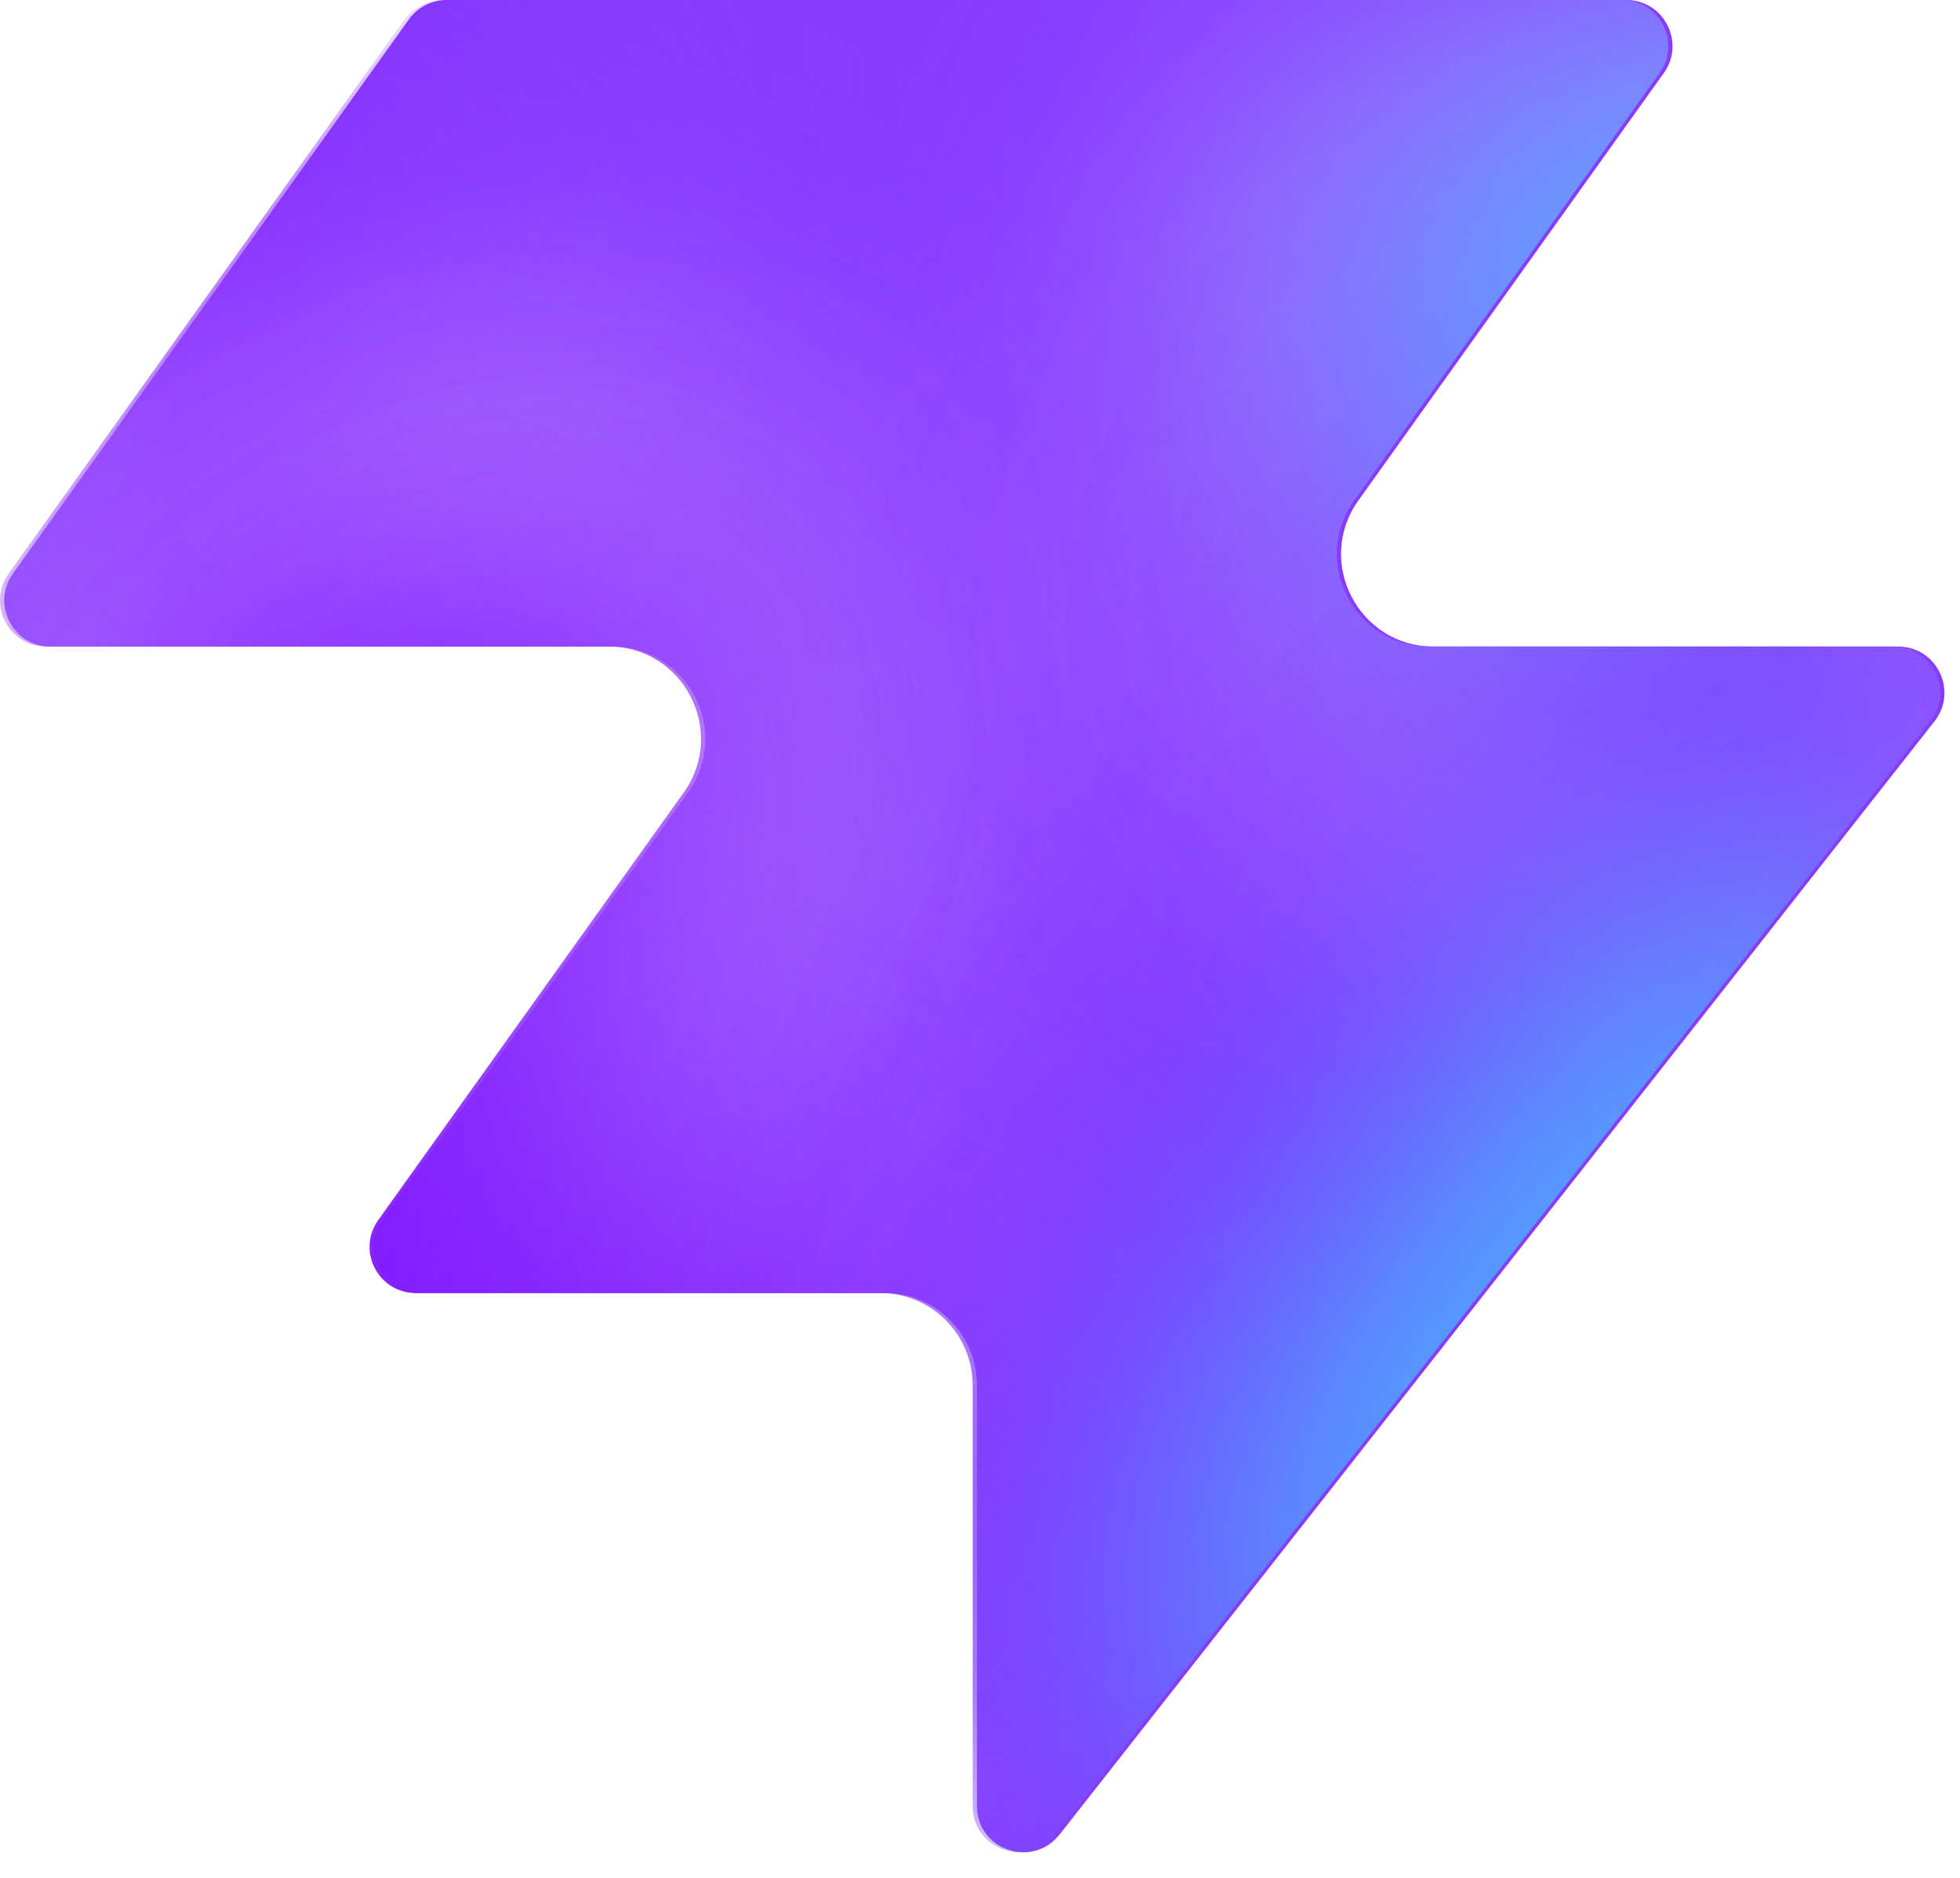
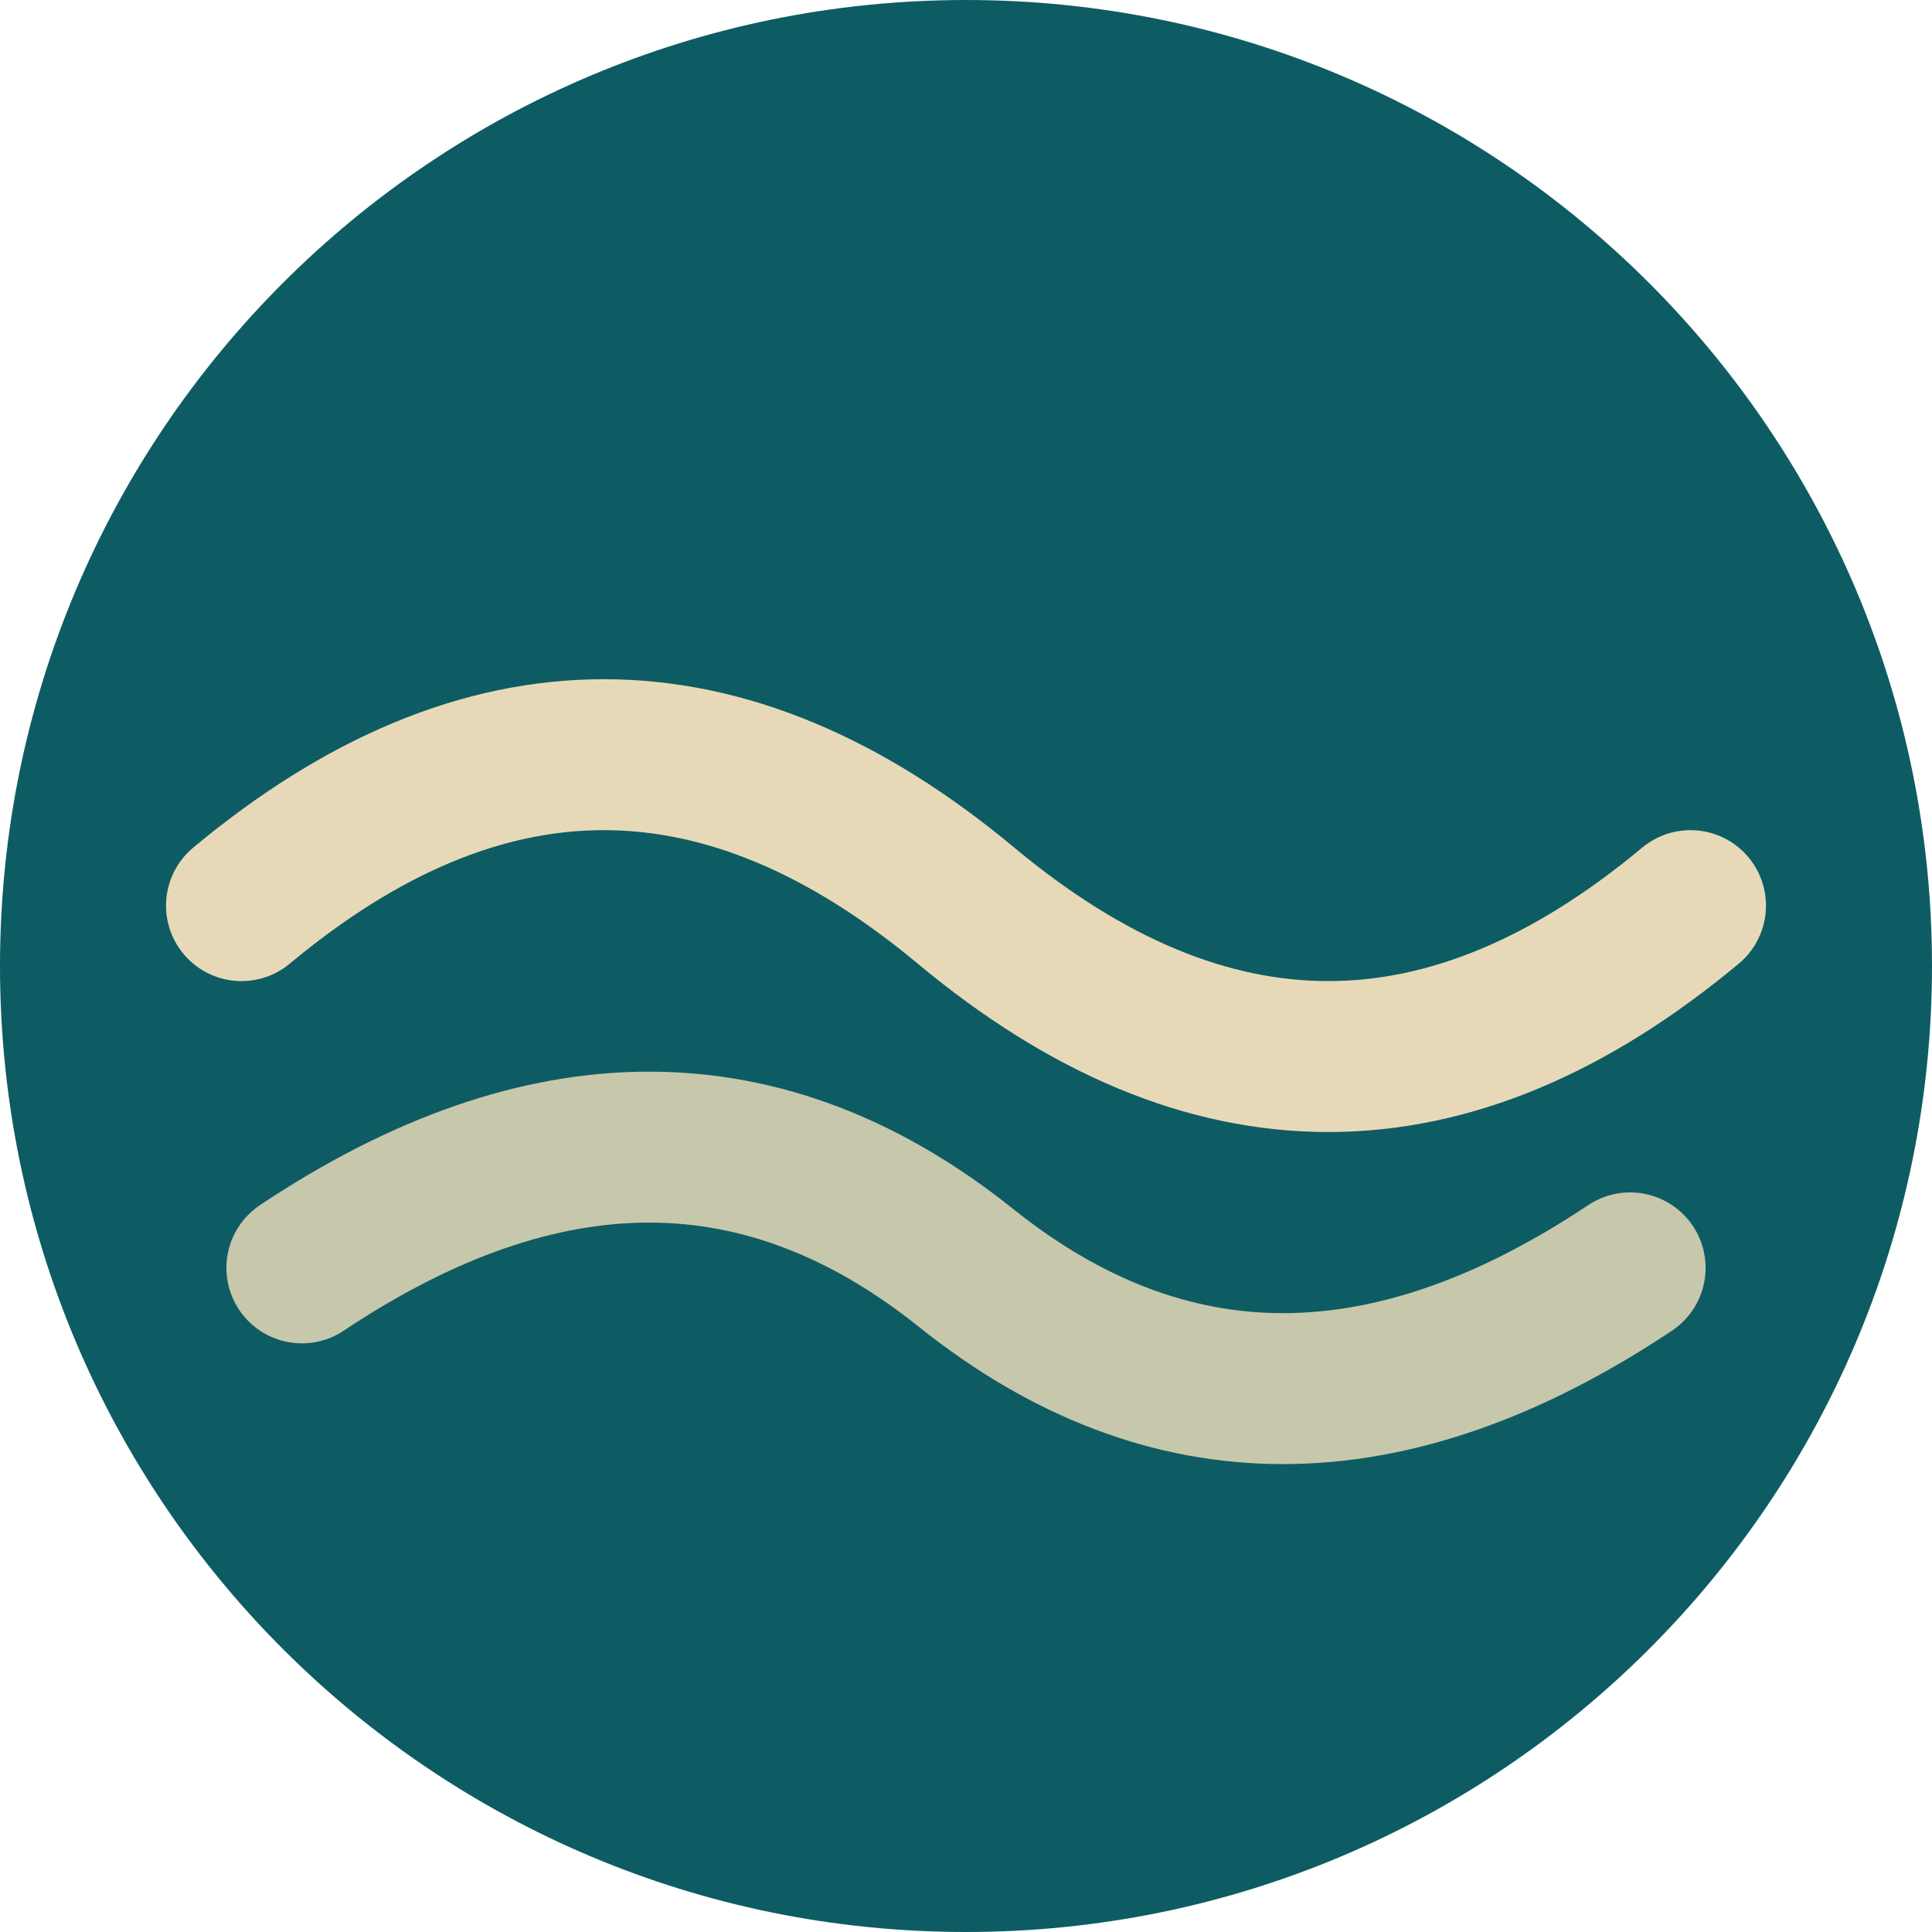
- <svg xmlns="http://www.w3.org/2000/svg" width="48" height="46" fill="none" viewBox="0 0 48 46">
-   <path fill="#863bff" d="M25.946 44.938c-.664.845-2.021.375-2.021-.698V33.937a2.26 2.26 0 0 0-2.262-2.262H10.287c-.92 0-1.456-1.04-.92-1.788l7.48-10.471c1.07-1.497 0-3.578-1.842-3.578H1.237c-.92 0-1.456-1.04-.92-1.788L10.013.474c.214-.297.556-.474.92-.474h28.894c.92 0 1.456 1.04.92 1.788l-7.48 10.471c-1.07 1.498 0 3.579 1.842 3.579h11.377c.943 0 1.473 1.088.89 1.83L25.947 44.94z" style="fill:#863bff;fill:color(display-p3 .525 .23 1);fill-opacity:1" />
-   <mask id="a" width="48" height="46" x="0" y="0" maskUnits="userSpaceOnUse" style="mask-type:alpha">
-     <path fill="#000" d="M25.842 44.938c-.664.844-2.021.375-2.021-.698V33.937a2.26 2.26 0 0 0-2.262-2.262H10.183c-.92 0-1.456-1.04-.92-1.788l7.48-10.471c1.07-1.498 0-3.579-1.842-3.579H1.133c-.92 0-1.456-1.04-.92-1.787L9.91.473c.214-.297.556-.474.92-.474h28.894c.92 0 1.456 1.04.92 1.788l-7.48 10.471c-1.07 1.498 0 3.578 1.842 3.578h11.377c.943 0 1.473 1.088.89 1.832L25.843 44.94z" style="fill:#000;fill-opacity:1" />
-   </mask>
-   <g mask="url(#a)">
-     <g filter="url(#b)">
-       <ellipse cx="5.508" cy="14.704" fill="#ede6ff" rx="5.508" ry="14.704" style="fill:#ede6ff;fill:color(display-p3 .927 .903 1);fill-opacity:1" transform="matrix(.00324 1 1 -.00324 -4.47 31.516)" />
-     </g>
-     <g filter="url(#c)">
-       <ellipse cx="10.399" cy="29.851" fill="#ede6ff" rx="10.399" ry="29.851" style="fill:#ede6ff;fill:color(display-p3 .927 .903 1);fill-opacity:1" transform="matrix(.00324 1 1 -.00324 -39.328 7.883)" />
-     </g>
-     <g filter="url(#d)">
-       <ellipse cx="5.508" cy="30.487" fill="#7e14ff" rx="5.508" ry="30.487" style="fill:#7e14ff;fill:color(display-p3 .492 .077 1);fill-opacity:1" transform="rotate(89.814 -25.913 -14.639)scale(1 -1)" />
-     </g>
-     <g filter="url(#e)">
-       <ellipse cx="5.508" cy="30.599" fill="#7e14ff" rx="5.508" ry="30.599" style="fill:#7e14ff;fill:color(display-p3 .492 .077 1);fill-opacity:1" transform="rotate(89.814 -32.644 -3.334)scale(1 -1)" />
-     </g>
-     <g filter="url(#f)">
-       <ellipse cx="5.508" cy="30.599" fill="#7e14ff" rx="5.508" ry="30.599" style="fill:#7e14ff;fill:color(display-p3 .492 .077 1);fill-opacity:1" transform="matrix(.00324 1 1 -.00324 -34.34 30.47)" />
-     </g>
-     <g filter="url(#g)">
-       <ellipse cx="14.072" cy="22.078" fill="#ede6ff" rx="14.072" ry="22.078" style="fill:#ede6ff;fill:color(display-p3 .927 .903 1);fill-opacity:1" transform="rotate(93.35 24.506 48.493)scale(-1 1)" />
-     </g>
-     <g filter="url(#h)">
-       <ellipse cx="3.47" cy="21.501" fill="#7e14ff" rx="3.47" ry="21.501" style="fill:#7e14ff;fill:color(display-p3 .492 .077 1);fill-opacity:1" transform="rotate(89.009 28.708 47.59)scale(-1 1)" />
-     </g>
-     <g filter="url(#i)">
-       <ellipse cx="3.47" cy="21.501" fill="#7e14ff" rx="3.47" ry="21.501" style="fill:#7e14ff;fill:color(display-p3 .492 .077 1);fill-opacity:1" transform="rotate(89.009 28.708 47.59)scale(-1 1)" />
-     </g>
-     <g filter="url(#j)">
-       <ellipse cx=".387" cy="8.972" fill="#7e14ff" rx="4.407" ry="29.108" style="fill:#7e14ff;fill:color(display-p3 .492 .077 1);fill-opacity:1" transform="rotate(39.51 .387 8.972)" />
-     </g>
-     <g filter="url(#k)">
-       <ellipse cx="47.523" cy="-6.092" fill="#7e14ff" rx="4.407" ry="29.108" style="fill:#7e14ff;fill:color(display-p3 .492 .077 1);fill-opacity:1" transform="rotate(37.892 47.523 -6.092)" />
-     </g>
-     <g filter="url(#l)">
-       <ellipse cx="41.412" cy="6.333" fill="#47bfff" rx="5.971" ry="9.665" style="fill:#47bfff;fill:color(display-p3 .28 .748 1);fill-opacity:1" transform="rotate(37.892 41.412 6.333)" />
-     </g>
-     <g filter="url(#m)">
-       <ellipse cx="-1.879" cy="38.332" fill="#7e14ff" rx="4.407" ry="29.108" style="fill:#7e14ff;fill:color(display-p3 .492 .077 1);fill-opacity:1" transform="rotate(37.892 -1.88 38.332)" />
-     </g>
-     <g filter="url(#n)">
-       <ellipse cx="-1.879" cy="38.332" fill="#7e14ff" rx="4.407" ry="29.108" style="fill:#7e14ff;fill:color(display-p3 .492 .077 1);fill-opacity:1" transform="rotate(37.892 -1.88 38.332)" />
-     </g>
-     <g filter="url(#o)">
-       <ellipse cx="35.651" cy="29.907" fill="#7e14ff" rx="4.407" ry="29.108" style="fill:#7e14ff;fill:color(display-p3 .492 .077 1);fill-opacity:1" transform="rotate(37.892 35.651 29.907)" />
-     </g>
-     <g filter="url(#p)">
-       <ellipse cx="38.418" cy="32.4" fill="#47bfff" rx="5.971" ry="15.297" style="fill:#47bfff;fill:color(display-p3 .28 .748 1);fill-opacity:1" transform="rotate(37.892 38.418 32.4)" />
-     </g>
-   </g>
-   <defs>
-     <filter id="b" width="60.045" height="41.654" x="-19.77" y="16.149" color-interpolation-filters="sRGB" filterUnits="userSpaceOnUse">
-       <feFlood flood-opacity="0" result="BackgroundImageFix" />
-       <feBlend in="SourceGraphic" in2="BackgroundImageFix" result="shape" />
-       <feGaussianBlur result="effect1_foregroundBlur_2002_17158" stdDeviation="7.659" />
-     </filter>
-     <filter id="c" width="90.34" height="51.437" x="-54.613" y="-7.533" color-interpolation-filters="sRGB" filterUnits="userSpaceOnUse">
-       <feFlood flood-opacity="0" result="BackgroundImageFix" />
-       <feBlend in="SourceGraphic" in2="BackgroundImageFix" result="shape" />
-       <feGaussianBlur result="effect1_foregroundBlur_2002_17158" stdDeviation="7.659" />
-     </filter>
-     <filter id="d" width="79.355" height="29.4" x="-49.64" y="2.03" color-interpolation-filters="sRGB" filterUnits="userSpaceOnUse">
-       <feFlood flood-opacity="0" result="BackgroundImageFix" />
-       <feBlend in="SourceGraphic" in2="BackgroundImageFix" result="shape" />
-       <feGaussianBlur result="effect1_foregroundBlur_2002_17158" stdDeviation="4.596" />
-     </filter>
-     <filter id="e" width="79.579" height="29.4" x="-45.045" y="20.029" color-interpolation-filters="sRGB" filterUnits="userSpaceOnUse">
-       <feFlood flood-opacity="0" result="BackgroundImageFix" />
-       <feBlend in="SourceGraphic" in2="BackgroundImageFix" result="shape" />
-       <feGaussianBlur result="effect1_foregroundBlur_2002_17158" stdDeviation="4.596" />
-     </filter>
-     <filter id="f" width="79.579" height="29.4" x="-43.513" y="21.178" color-interpolation-filters="sRGB" filterUnits="userSpaceOnUse">
-       <feFlood flood-opacity="0" result="BackgroundImageFix" />
-       <feBlend in="SourceGraphic" in2="BackgroundImageFix" result="shape" />
-       <feGaussianBlur result="effect1_foregroundBlur_2002_17158" stdDeviation="4.596" />
-     </filter>
-     <filter id="g" width="74.749" height="58.852" x="15.756" y="-17.901" color-interpolation-filters="sRGB" filterUnits="userSpaceOnUse">
-       <feFlood flood-opacity="0" result="BackgroundImageFix" />
-       <feBlend in="SourceGraphic" in2="BackgroundImageFix" result="shape" />
-       <feGaussianBlur result="effect1_foregroundBlur_2002_17158" stdDeviation="7.659" />
-     </filter>
-     <filter id="h" width="61.377" height="25.362" x="23.548" y="2.284" color-interpolation-filters="sRGB" filterUnits="userSpaceOnUse">
-       <feFlood flood-opacity="0" result="BackgroundImageFix" />
-       <feBlend in="SourceGraphic" in2="BackgroundImageFix" result="shape" />
-       <feGaussianBlur result="effect1_foregroundBlur_2002_17158" stdDeviation="4.596" />
-     </filter>
-     <filter id="i" width="61.377" height="25.362" x="23.548" y="2.284" color-interpolation-filters="sRGB" filterUnits="userSpaceOnUse">
-       <feFlood flood-opacity="0" result="BackgroundImageFix" />
-       <feBlend in="SourceGraphic" in2="BackgroundImageFix" result="shape" />
-       <feGaussianBlur result="effect1_foregroundBlur_2002_17158" stdDeviation="4.596" />
-     </filter>
-     <filter id="j" width="56.045" height="63.649" x="-27.636" y="-22.853" color-interpolation-filters="sRGB" filterUnits="userSpaceOnUse">
-       <feFlood flood-opacity="0" result="BackgroundImageFix" />
-       <feBlend in="SourceGraphic" in2="BackgroundImageFix" result="shape" />
-       <feGaussianBlur result="effect1_foregroundBlur_2002_17158" stdDeviation="4.596" />
-     </filter>
-     <filter id="k" width="54.814" height="64.646" x="20.116" y="-38.415" color-interpolation-filters="sRGB" filterUnits="userSpaceOnUse">
-       <feFlood flood-opacity="0" result="BackgroundImageFix" />
-       <feBlend in="SourceGraphic" in2="BackgroundImageFix" result="shape" />
-       <feGaussianBlur result="effect1_foregroundBlur_2002_17158" stdDeviation="4.596" />
-     </filter>
-     <filter id="l" width="33.541" height="35.313" x="24.641" y="-11.323" color-interpolation-filters="sRGB" filterUnits="userSpaceOnUse">
-       <feFlood flood-opacity="0" result="BackgroundImageFix" />
-       <feBlend in="SourceGraphic" in2="BackgroundImageFix" result="shape" />
-       <feGaussianBlur result="effect1_foregroundBlur_2002_17158" stdDeviation="4.596" />
-     </filter>
-     <filter id="m" width="54.814" height="64.646" x="-29.286" y="6.009" color-interpolation-filters="sRGB" filterUnits="userSpaceOnUse">
-       <feFlood flood-opacity="0" result="BackgroundImageFix" />
-       <feBlend in="SourceGraphic" in2="BackgroundImageFix" result="shape" />
-       <feGaussianBlur result="effect1_foregroundBlur_2002_17158" stdDeviation="4.596" />
-     </filter>
-     <filter id="n" width="54.814" height="64.646" x="-29.286" y="6.009" color-interpolation-filters="sRGB" filterUnits="userSpaceOnUse">
-       <feFlood flood-opacity="0" result="BackgroundImageFix" />
-       <feBlend in="SourceGraphic" in2="BackgroundImageFix" result="shape" />
-       <feGaussianBlur result="effect1_foregroundBlur_2002_17158" stdDeviation="4.596" />
-     </filter>
-     <filter id="o" width="54.814" height="64.646" x="8.244" y="-2.416" color-interpolation-filters="sRGB" filterUnits="userSpaceOnUse">
-       <feFlood flood-opacity="0" result="BackgroundImageFix" />
-       <feBlend in="SourceGraphic" in2="BackgroundImageFix" result="shape" />
-       <feGaussianBlur result="effect1_foregroundBlur_2002_17158" stdDeviation="4.596" />
-     </filter>
-     <filter id="p" width="39.409" height="43.623" x="18.713" y="10.588" color-interpolation-filters="sRGB" filterUnits="userSpaceOnUse">
-       <feFlood flood-opacity="0" result="BackgroundImageFix" />
-       <feBlend in="SourceGraphic" in2="BackgroundImageFix" result="shape" />
-       <feGaussianBlur result="effect1_foregroundBlur_2002_17158" stdDeviation="4.596" />
-     </filter>
-   </defs>
+ <svg xmlns="http://www.w3.org/2000/svg" viewBox="0 0 64 64">
+   <circle cx="32" cy="32" r="32" fill="#0E5C63" />
+   <path d="M8 30 Q20 20 32 30 Q44 40 56 30" fill="none" stroke="#E7D9B8" stroke-width="5" stroke-linecap="round" />
+   <path d="M10 42 Q22 34 32 42 Q42 50 54 42" fill="none" stroke="#E7D9B8" stroke-width="5" stroke-linecap="round" opacity="0.85" />
</svg>
